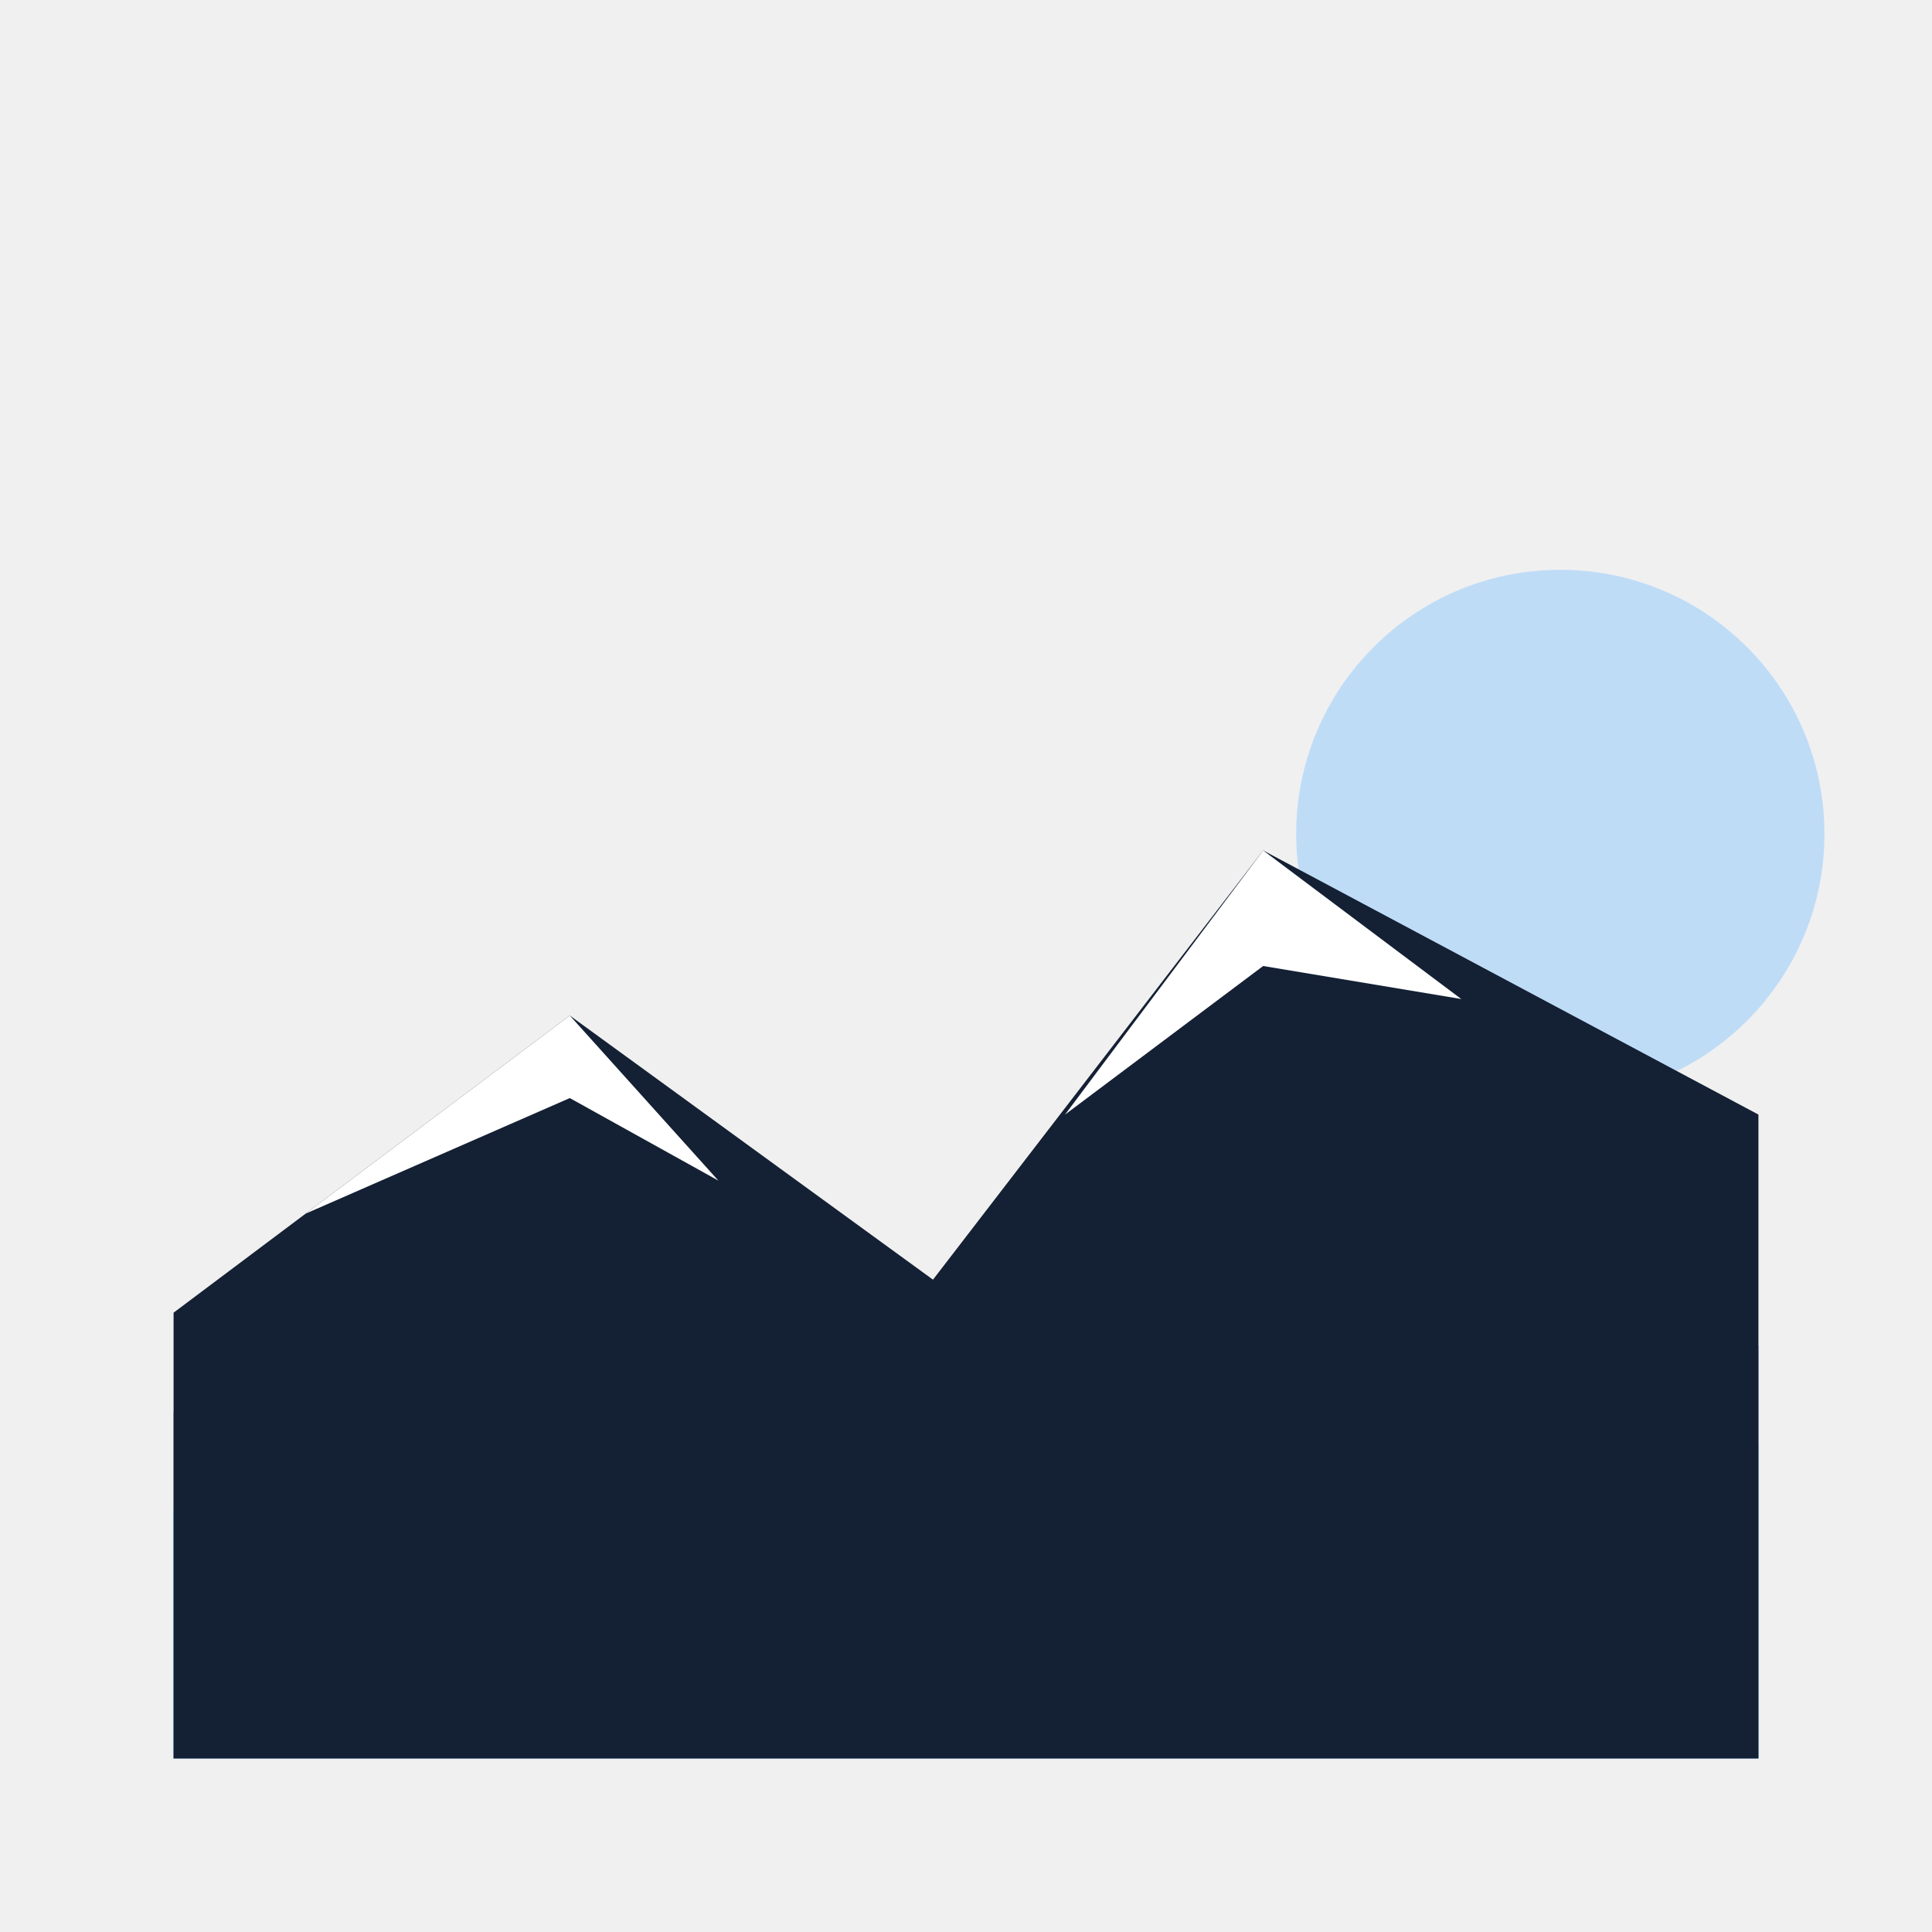
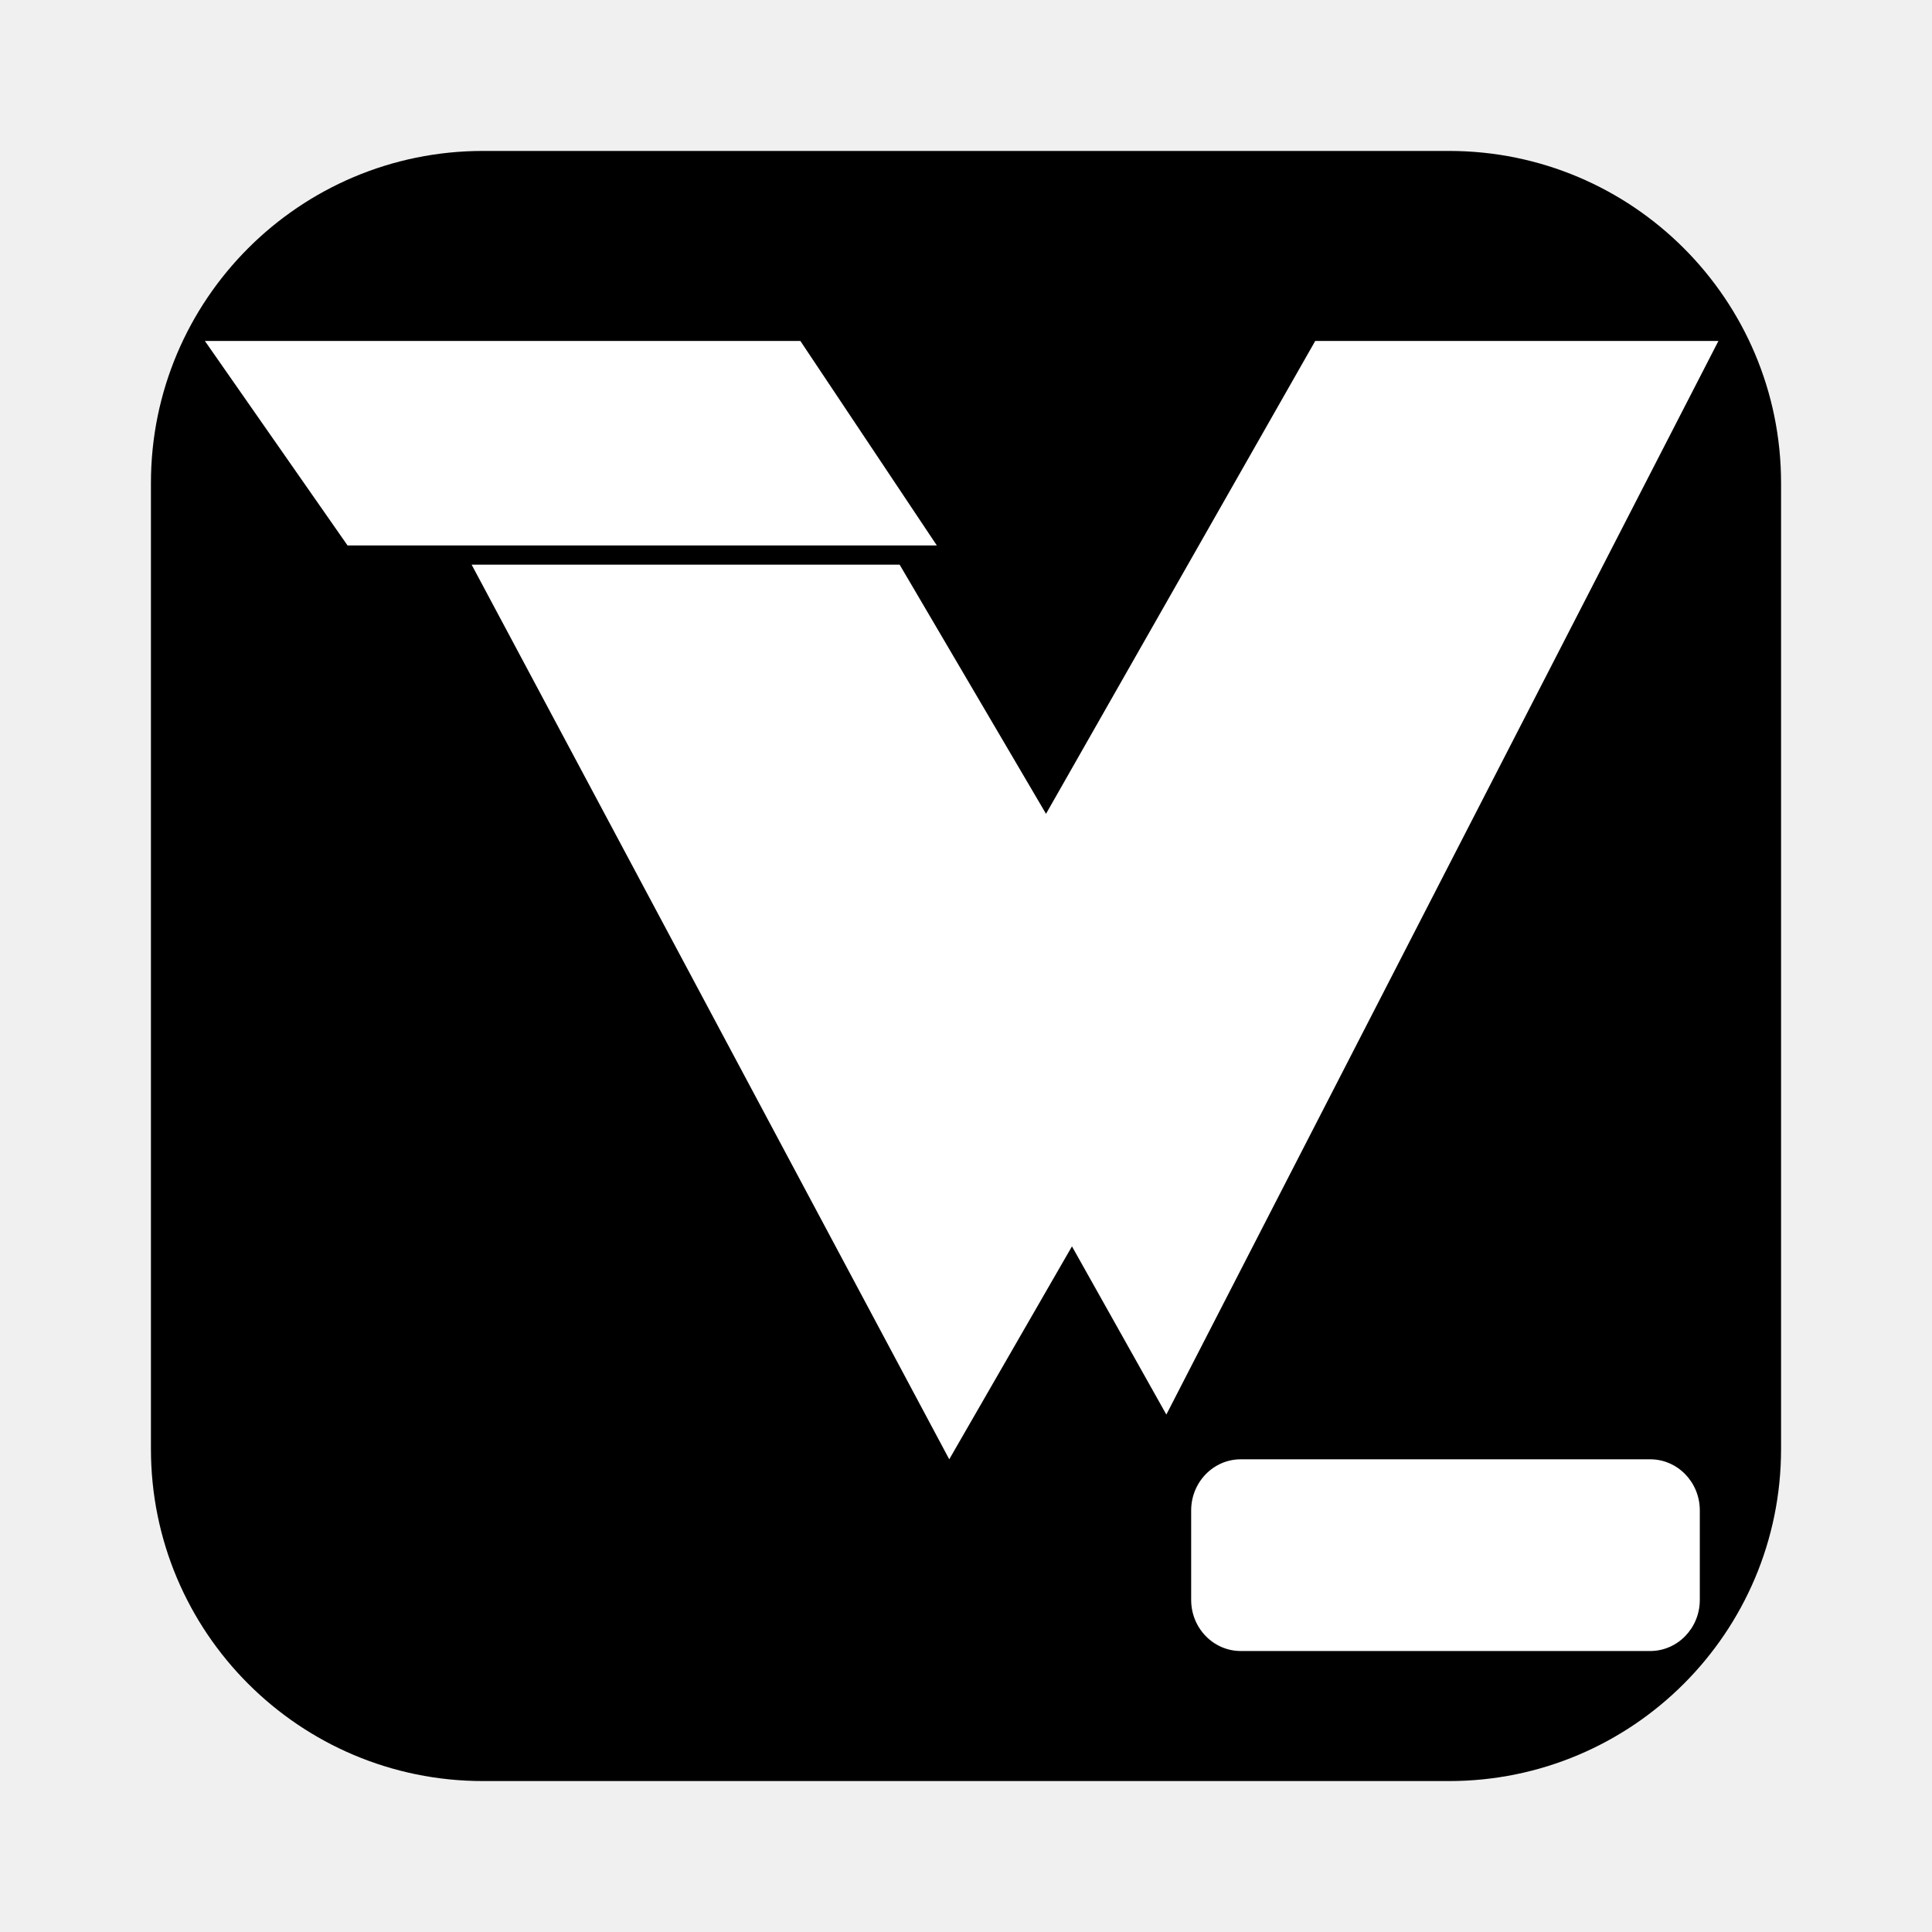
- <svg xmlns="http://www.w3.org/2000/svg" viewBox="0 0 512 512" role="img" aria-labelledby="title description">
-   <g transform="translate(46 98.5) scale(4.375)">
-     <circle fill="#bfdcf7" cx="84" cy="28" r="16" />
-     <path fill="#8fb4dc" d="M0 69 L20 59 L40 71 L62 61 L82 69 L96 65 L96 84 L0 84 Z" />
-     <path fill="#4f8fd6" d="M0 63 L26 47 L48 63 L70 45 L96 59 L96 84 L0 84 Z" />
-     <path fill="#ffffff" d="M10 57 L26 47 L35 57 Z" />
-     <path fill="#ffffff" d="M57 56 L70 45 L80 51 Z" />
-     <path fill="#142033" d="M0 57 L24 39 L46 55 L66 29 L96 45 L96 84 L0 84 Z" />
-     <path fill="#ffffff" d="M8 51 L24 39 L33 49 L24 44 Z" />
-     <path fill="#ffffff" d="M54 45 L66 29 L78 38 L66 36 Z" />
+ <svg xmlns="http://www.w3.org/2000/svg" width="512" height="512" viewBox="0 0 512 512" fill="none" role="img" aria-labelledby="title description">
+   <rect x="40" y="40" width="432" height="432" rx="88" fill="#000000" />
+   <g fill="#ffffff" transform="matrix(1.643861,0,0,1.693539,-156.1179,-155.2025)">
+     <path d="m 128,145 h 96 l 22,32 h -95 z" />
+     <path d="m 171,180 h 69 l 46,76 -38,64 z" />
+     <path d="m 372,145 h -65 l -61,104 37,64 z" />
+     <rect x="287" y="320" width="82" height="30" rx="8" />
  </g>
</svg>
